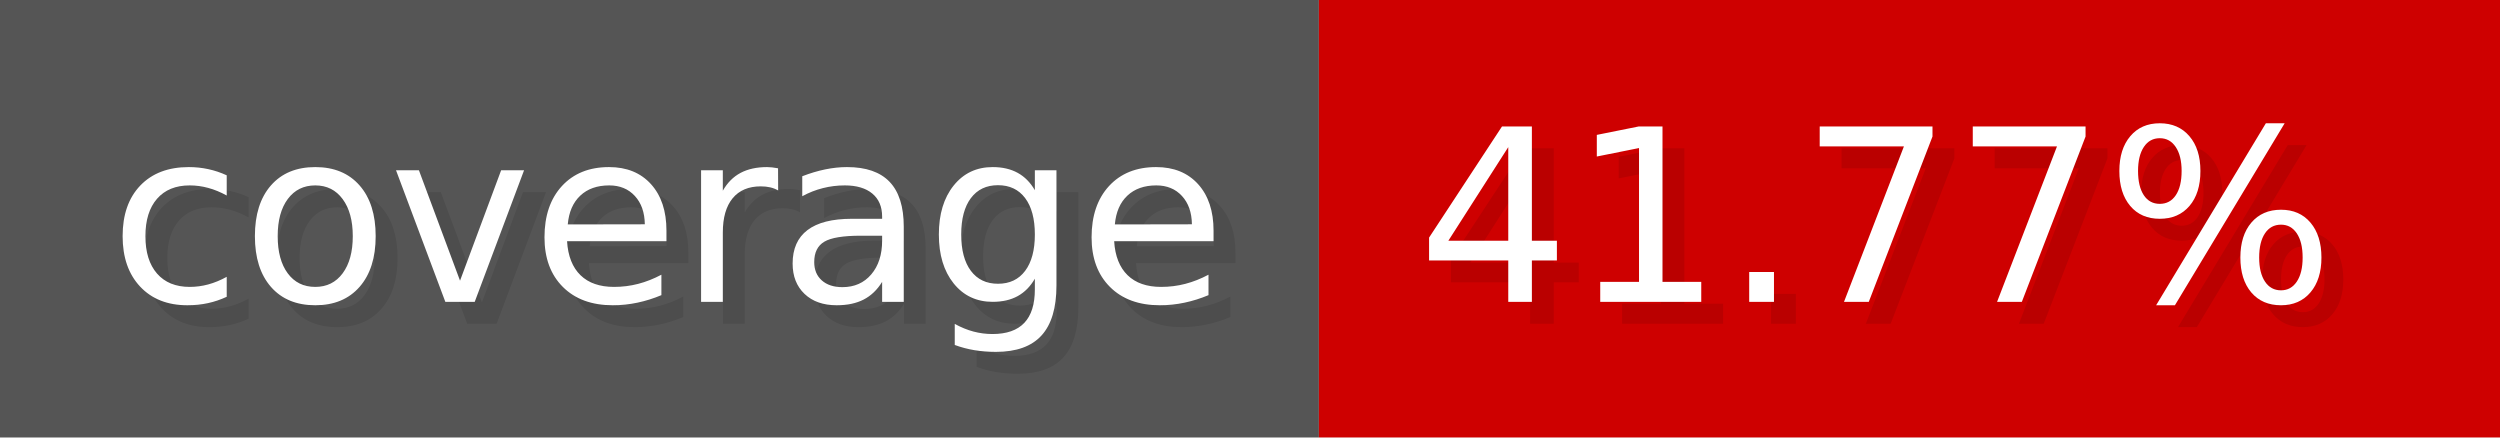
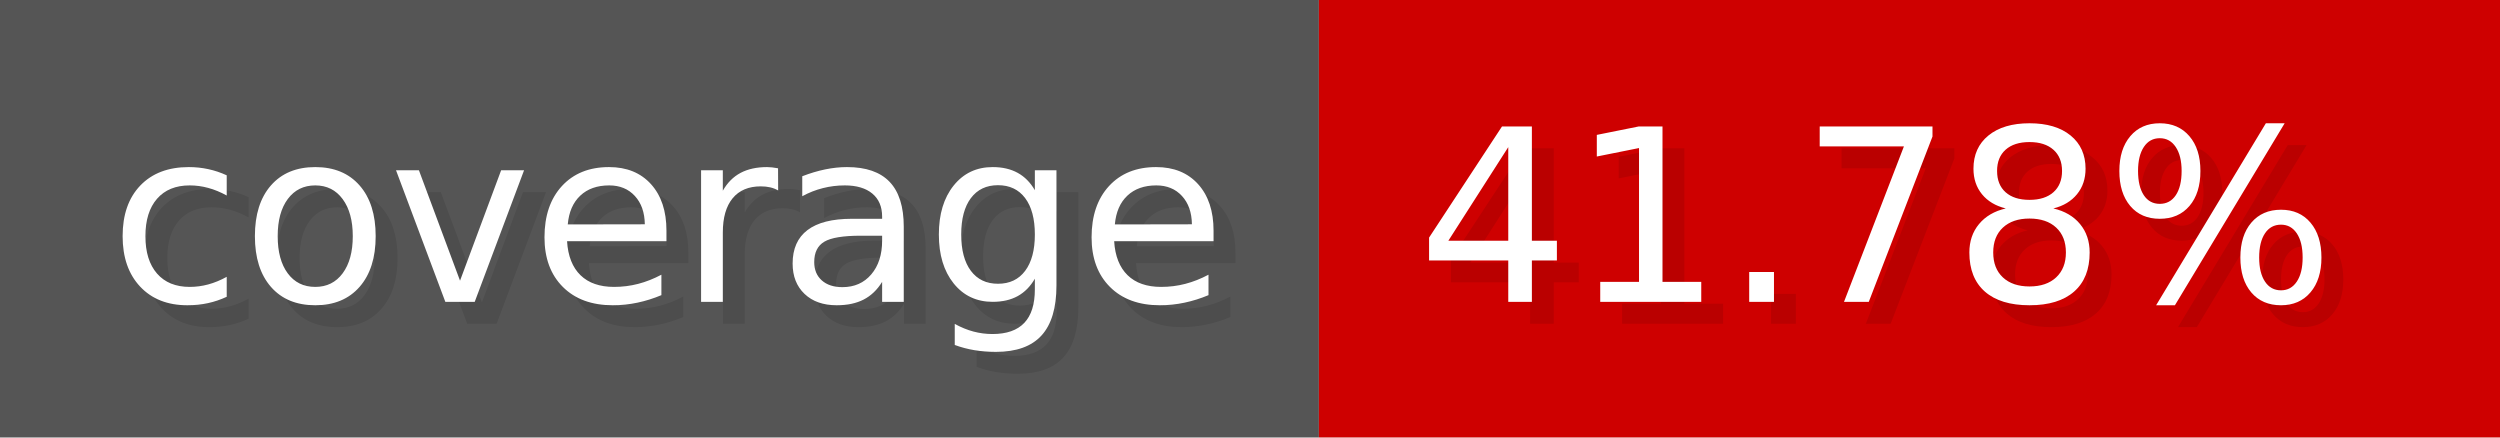
- <svg xmlns="http://www.w3.org/2000/svg" width="114.3" height="20" viewBox="0 0 1143 200" role="img" aria-label="coverage: 41.77%">
+ <svg xmlns="http://www.w3.org/2000/svg" width="114.3" height="20" viewBox="0 0 1143 200" role="img" aria-label="coverage: 41.78%">
  <g>
    <rect fill="#555" width="603" height="200" />
    <rect fill="#ce0000" x="603" width="540" height="200" />
  </g>
  <g aria-hidden="true" fill="#fff" text-anchor="start" font-family="Verdana,DejaVu Sans,sans-serif" font-size="110">
    <text x="60" y="148" textLength="503" fill="#000" opacity="0.1">coverage</text>
    <text x="50" y="138" textLength="503">coverage</text>
-     <text x="658" y="148" textLength="440" fill="#000" opacity="0.1">41.77%</text>
-     <text x="648" y="138" textLength="440">41.77%</text>
+     <text x="658" y="148" textLength="440" fill="#000" opacity="0.1">41.78%</text>
+     <text x="648" y="138" textLength="440">41.78%</text>
  </g>
</svg>
